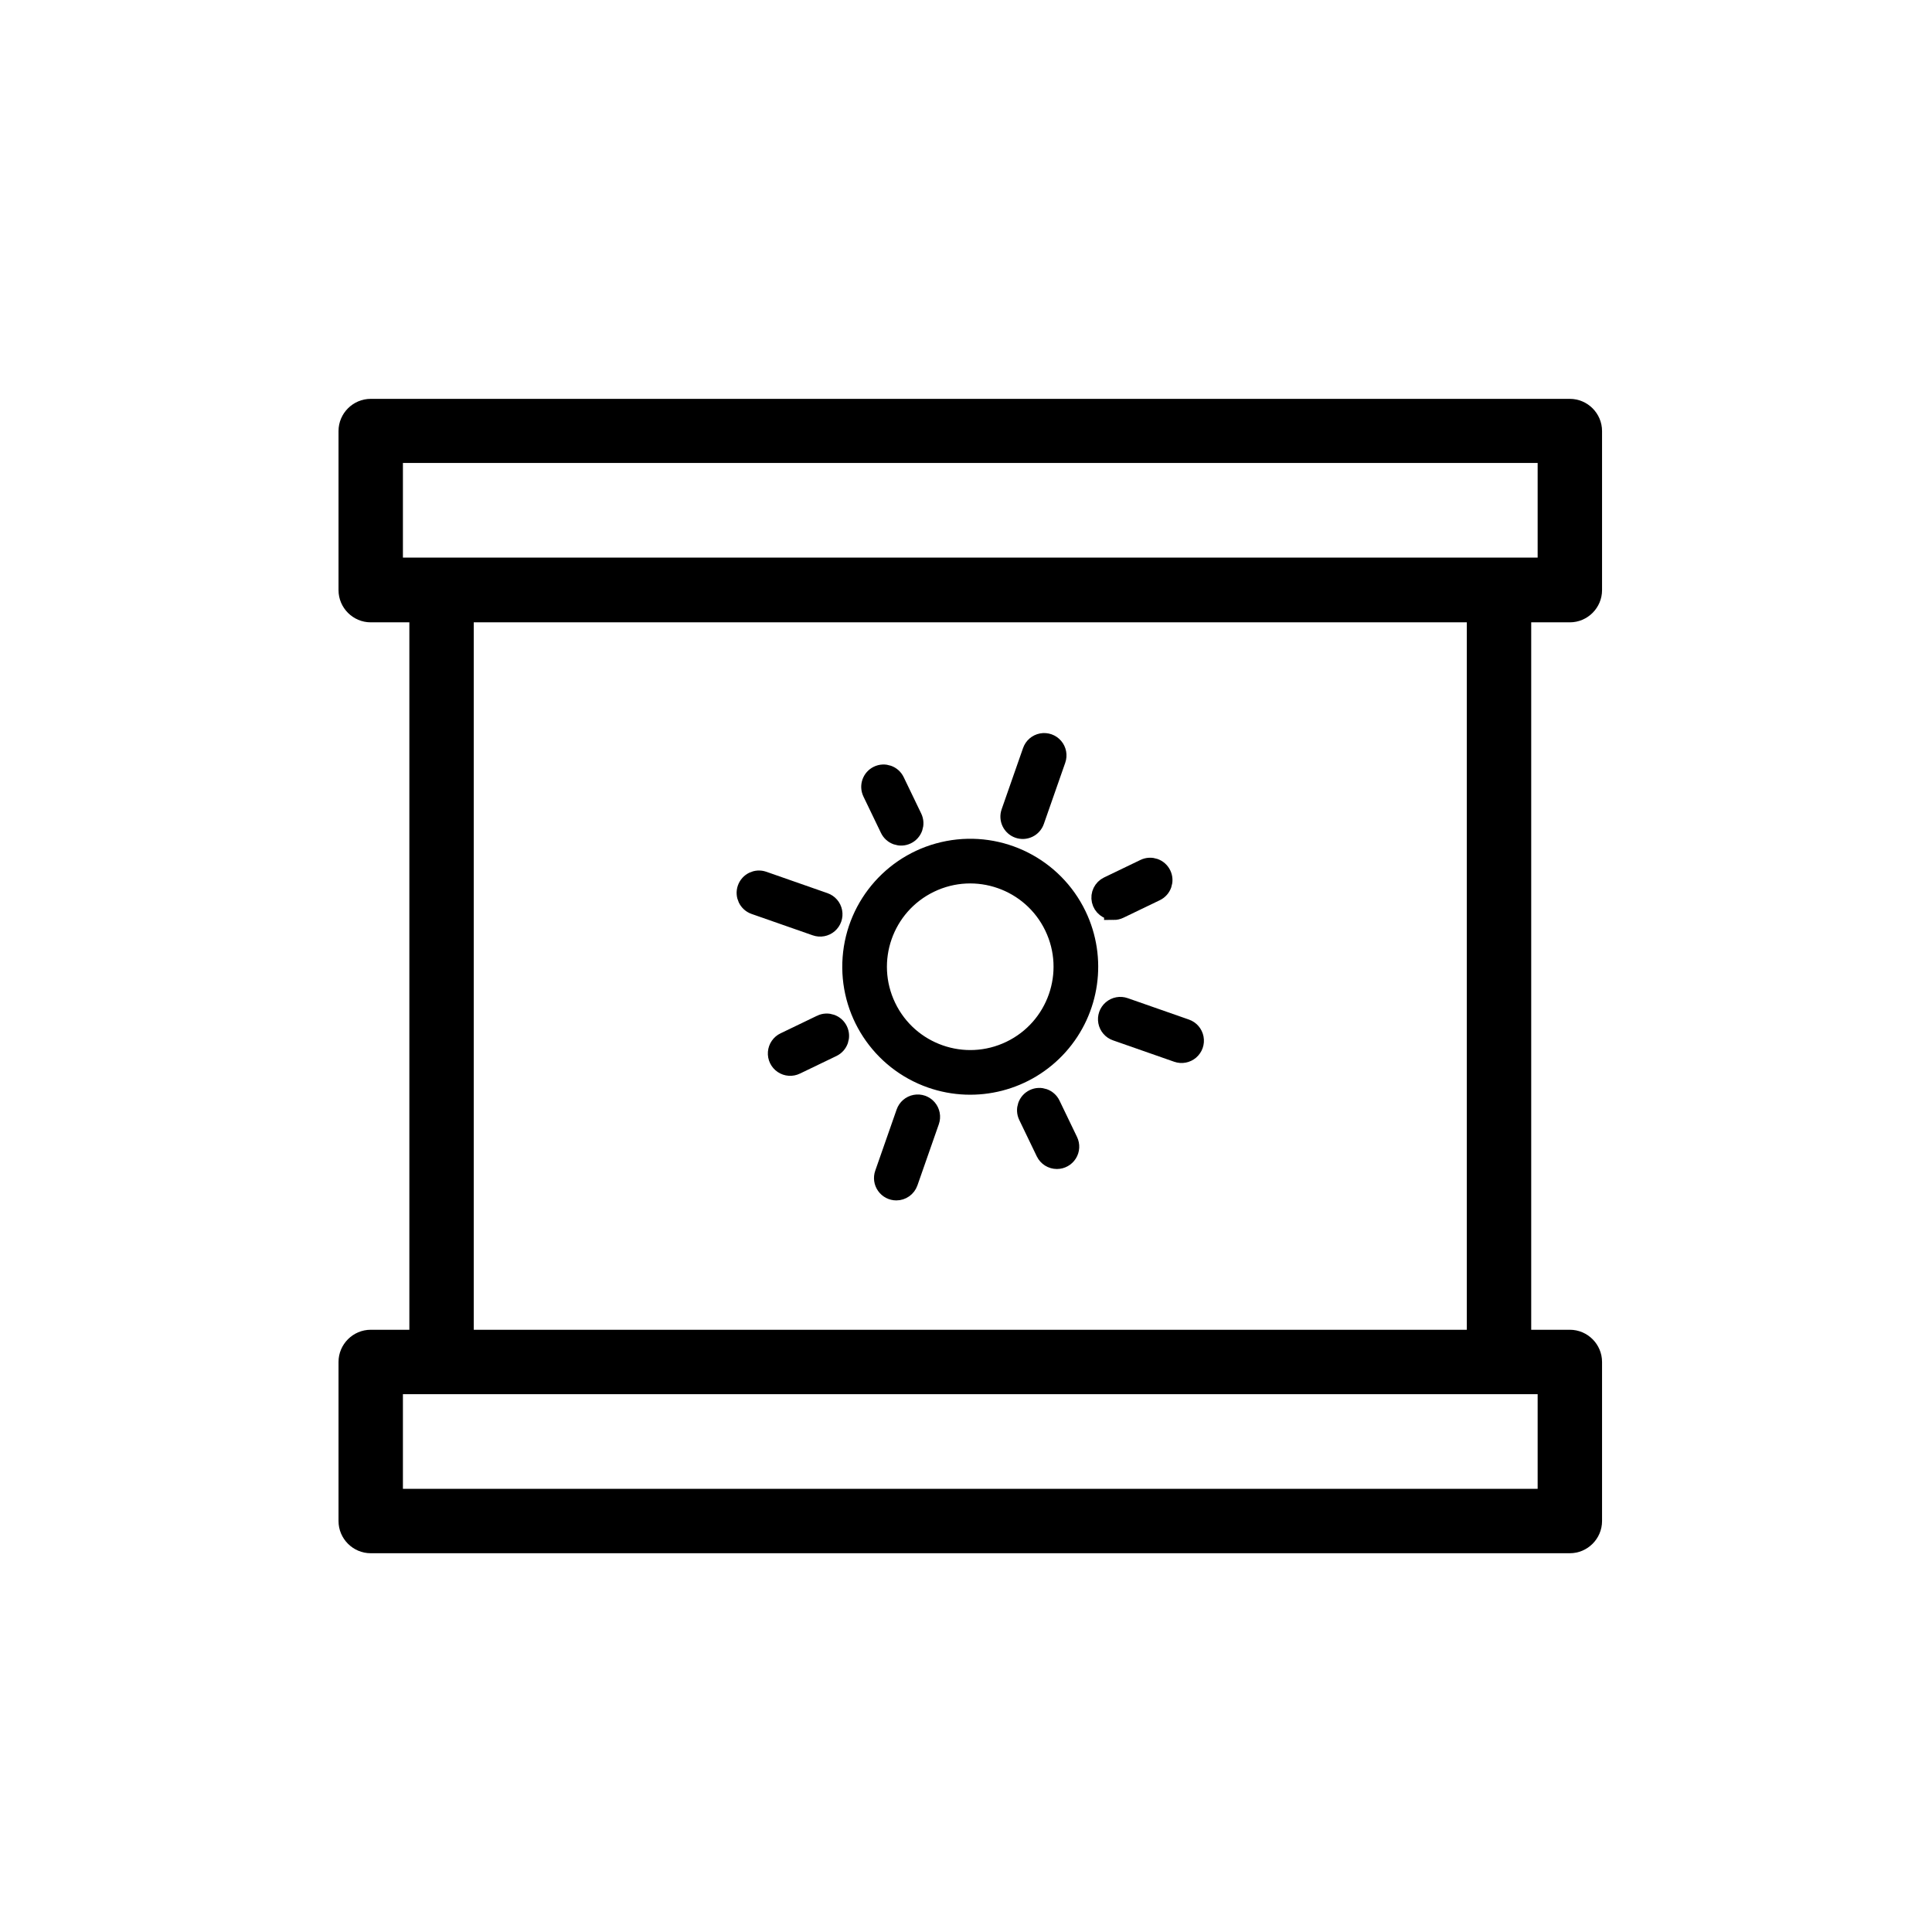
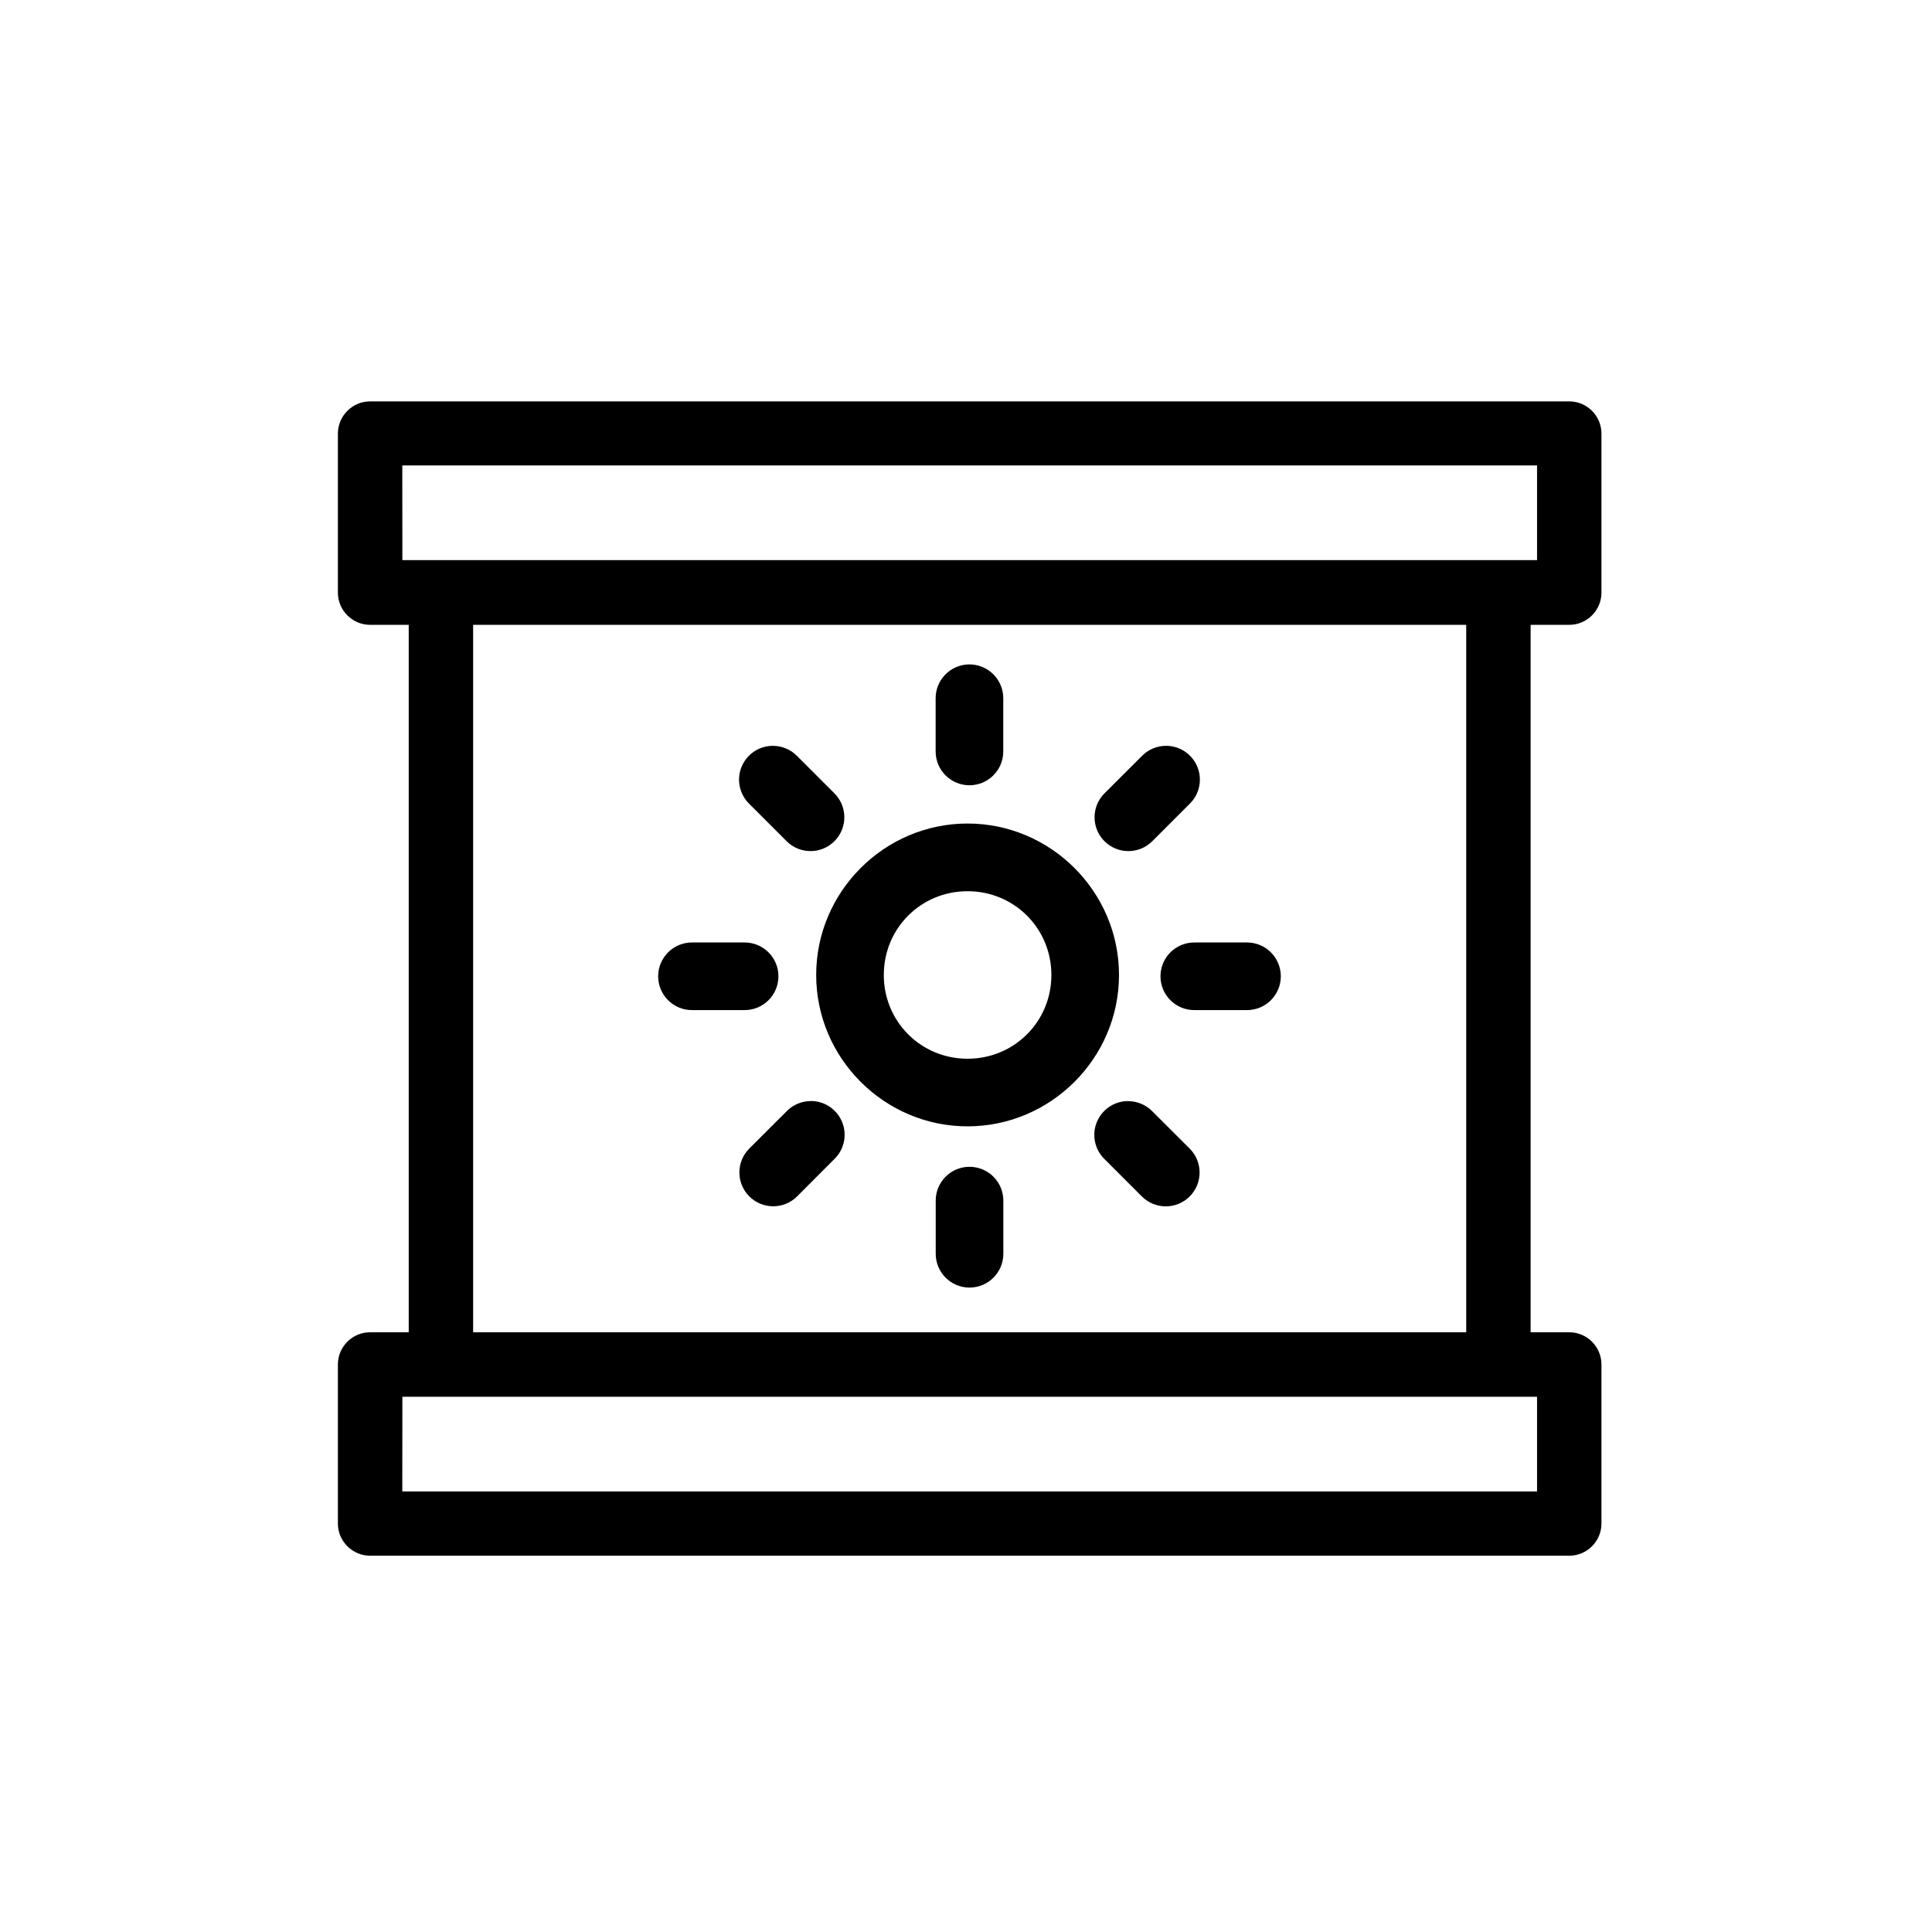
- <svg xmlns="http://www.w3.org/2000/svg" id="svg6" xml:space="preserve" style="enable-background:new 0 0 60 60;" viewBox="0 0 60 60" y="0px" x="0px" version="1.1" fill="#000000" width="100px" height="100px">
-   <defs id="defs10" />
-   <path id="path2" d="m 11.513,41.297 c -0.55,0 -1,0.45 -1,1 v 4.94 c 0,0.55 0.45,1 1,1 h 37.24 c 0.55,0 1,-0.45 1,-1 v -4.94 c 0,-0.55 -0.45,-1 -1,-1 h -1.2 v -21.97 h 1.2 c 0.55,0 1,-0.45 1,-1 v -4.94 c 0,-0.55 -0.45,-1 -1,-1 -21.272,0 -23.167,0 -37.24,0 -0.55,0 -1,0.45 -1,1 v 4.94 c 0,0.55 0.45,1 1,1 h 1.2 v 21.97 z m 36.24,4.94 h -35.24 v -2.94 h 1.2 32.84 1.2 z m -35.24,-31.86 h 35.24 v 2.94 h -1.2 -32.84 -1.2 z m 2.2,4.95 h 30.84 v 21.97 h -30.84 z" />
-   <g transform="matrix(0.06562561,0,0,0.06562561,4.928419,22.05944)" id="g958" style="fill:#000000;stroke:#000000;stroke-width:9.143;stroke-miterlimit:4;stroke-dasharray:none;stroke-opacity:1">
-     <path style="stroke:#000000;stroke-width:9.143;stroke-miterlimit:4;stroke-dasharray:none;stroke-opacity:1" d="m 365.56,174.2 a 55.988,55.988 0 0 0 68.923,-77.15 v 0 A 55.988,55.988 0 1 0 365.56,174.2 Z m -0.609,-92.479 a 44,44 0 0 1 58.722,20.537 v 0 A 43.989,43.989 0 1 1 364.951,81.721 Z" id="path922" />
-     <path style="stroke:#000000;stroke-width:9.143;stroke-miterlimit:4;stroke-dasharray:none;stroke-opacity:1" d="m 345.922,56.049 a 6,6 0 0 0 10.811,-5.208 l -8.3,-17.231 a 6,6 0 0 0 -10.811,5.208 z" id="path924" />
-     <path style="stroke:#000000;stroke-width:9.143;stroke-miterlimit:4;stroke-dasharray:none;stroke-opacity:1" d="m 425.064,212.492 a 6,6 0 0 0 5.4,-8.606 l -8.3,-17.23 a 6,6 0 1 0 -10.811,5.208 l 8.3,17.23 a 6,6 0 0 0 5.411,3.398 z" id="path926" />
-     <path style="stroke:#000000;stroke-width:9.143;stroke-miterlimit:4;stroke-dasharray:none;stroke-opacity:1" d="m 451.955,94.638 a 5.986,5.986 0 0 0 2.6,-0.6 l 17.23,-8.3 a 6,6 0 0 0 -5.208,-10.811 l -17.23,8.3 a 6,6 0 0 0 2.608,11.407 z" id="path928" />
-     <path style="stroke:#000000;stroke-width:9.143;stroke-miterlimit:4;stroke-dasharray:none;stroke-opacity:1" d="m 313.532,148.663 -17.231,8.3 a 6,6 0 1 0 5.208,10.81 l 17.231,-8.3 a 6,6 0 0 0 -5.208,-10.811 z" id="path930" />
-     <path style="stroke:#000000;stroke-width:9.143;stroke-miterlimit:4;stroke-dasharray:none;stroke-opacity:1" d="m 406.908,55.975 a 5.994,5.994 0 0 0 7.644,-3.683 l 10.129,-28.959 a 6,6 0 1 0 -11.327,-3.962 l -10.129,28.96 a 6,6 0 0 0 3.683,7.644 z" id="path932" />
-     <path style="stroke:#000000;stroke-width:9.143;stroke-miterlimit:4;stroke-dasharray:none;stroke-opacity:1" d="m 349.07,227.354 a 6,6 0 0 0 5.663,-4.021 l 10.128,-28.959 a 6,6 0 1 0 -11.327,-3.962 l -10.128,28.959 a 6,6 0 0 0 5.664,7.983 z" id="path934" />
-     <path style="stroke:#000000;stroke-width:9.143;stroke-miterlimit:4;stroke-dasharray:none;stroke-opacity:1" d="m 486.024,150.663 -28.959,-10.129 a 6,6 0 1 0 -3.962,11.327 l 28.959,10.129 a 6,6 0 1 0 3.962,-11.327 z" id="path936" />
-     <path style="stroke:#000000;stroke-width:9.143;stroke-miterlimit:4;stroke-dasharray:none;stroke-opacity:1" d="m 282.062,92.042 28.959,10.128 a 6,6 0 1 0 3.962,-11.327 L 286.024,80.715 a 6,6 0 0 0 -3.962,11.327 z" id="path938" />
+ <svg xmlns="http://www.w3.org/2000/svg" id="svg1275" version="1.1" viewBox="0 0 26.458 26.458" height="26.458mm" width="26.458mm">
+   <defs id="defs1269" />
+   <g transform="translate(122.8423,-183.9851)" id="layer1">
+     <path id="path2-5-6" d="m -117.774,189.482 c -0.243,0 -0.441,0.199 -0.441,0.441 v 2.178 c 0,0.243 0.199,0.441 0.441,0.441 h 0.529 v 9.688 h -0.529 c -0.243,0 -0.441,0.199 -0.441,0.441 v 2.178 c 0,0.243 0.199,0.441 0.441,0.441 h 16.422 c 0.243,0 0.441,-0.198 0.441,-0.441 v -2.178 c 0,-0.243 -0.198,-0.441 -0.441,-0.441 h -0.529 v -9.688 h 0.529 c 0.243,0 0.441,-0.198 0.441,-0.441 v -2.178 c 0,-0.243 -0.198,-0.441 -0.441,-0.441 z m 0.441,0.877 h 15.54 v 1.297 h -0.529 -14.481 -0.529 z m 0.97,2.183 h 13.6 v 9.688 h -13.6 z m 6.79,0.542 a 0.463,0.463 0 0 0 -0.456,0.47 v 0.722 a 0.463,0.463 0 1 0 0.926,0 v -0.722 a 0.463,0.463 0 0 0 -0.47,-0.47 z m -2.685,1.115 a 0.463,0.463 0 0 0 -0.323,0.795 l 0.511,0.511 a 0.463,0.463 0 1 0 0.655,-0.655 l -0.51,-0.51 a 0.463,0.463 0 0 0 -0.332,-0.141 z m 5.37,0 a 0.463,0.463 0 0 0 -0.318,0.141 l -0.511,0.51 a 0.463,0.463 0 1 0 0.655,0.655 l 0.511,-0.511 a 0.463,0.463 0 0 0 -0.337,-0.795 z m -2.704,1.064 c -1.14,0 -2.073,0.934 -2.073,2.074 0,1.14 0.934,2.073 2.073,2.073 1.14,0 2.074,-0.934 2.074,-2.073 0,-1.14 -0.934,-2.074 -2.074,-2.074 z m 0,0.927 c 0.639,0 1.148,0.508 1.148,1.147 0,0.639 -0.509,1.147 -1.148,1.147 -0.639,0 -1.147,-0.508 -1.147,-1.147 0,-0.639 0.508,-1.147 1.147,-1.147 z m -3.774,0.702 a 0.463,0.463 0 1 0 0,0.926 h 0.721 a 0.463,0.463 0 1 0 0,-0.926 z m 6.879,0 a 0.463,0.463 0 1 0 0,0.926 h 0.722 a 0.463,0.463 0 1 0 0,-0.926 z m -5.265,2.172 a 0.463,0.463 0 0 0 -0.318,0.14 l -0.511,0.51 a 0.463,0.463 0 1 0 0.655,0.655 l 0.51,-0.511 a 0.463,0.463 0 0 0 -0.337,-0.795 z m 4.359,0 a 0.463,0.463 0 0 0 -0.323,0.795 l 0.511,0.511 a 0.463,0.463 0 0 0 0.655,-0.655 l -0.511,-0.51 a 0.463,0.463 0 0 0 -0.332,-0.14 z m -2.179,0.9 a 0.463,0.463 0 0 0 -0.456,0.47 v 0.721 a 0.463,0.463 0 1 0 0.926,0 v -0.721 a 0.463,0.463 0 0 0 -0.47,-0.47 z m -7.76,3.149 h 0.529 14.481 0.529 v 1.297 h -15.54 z" style="display:inline;opacity:1;fill:#000000;fill-opacity:1;stroke-width:0.441" />
  </g>
</svg>
